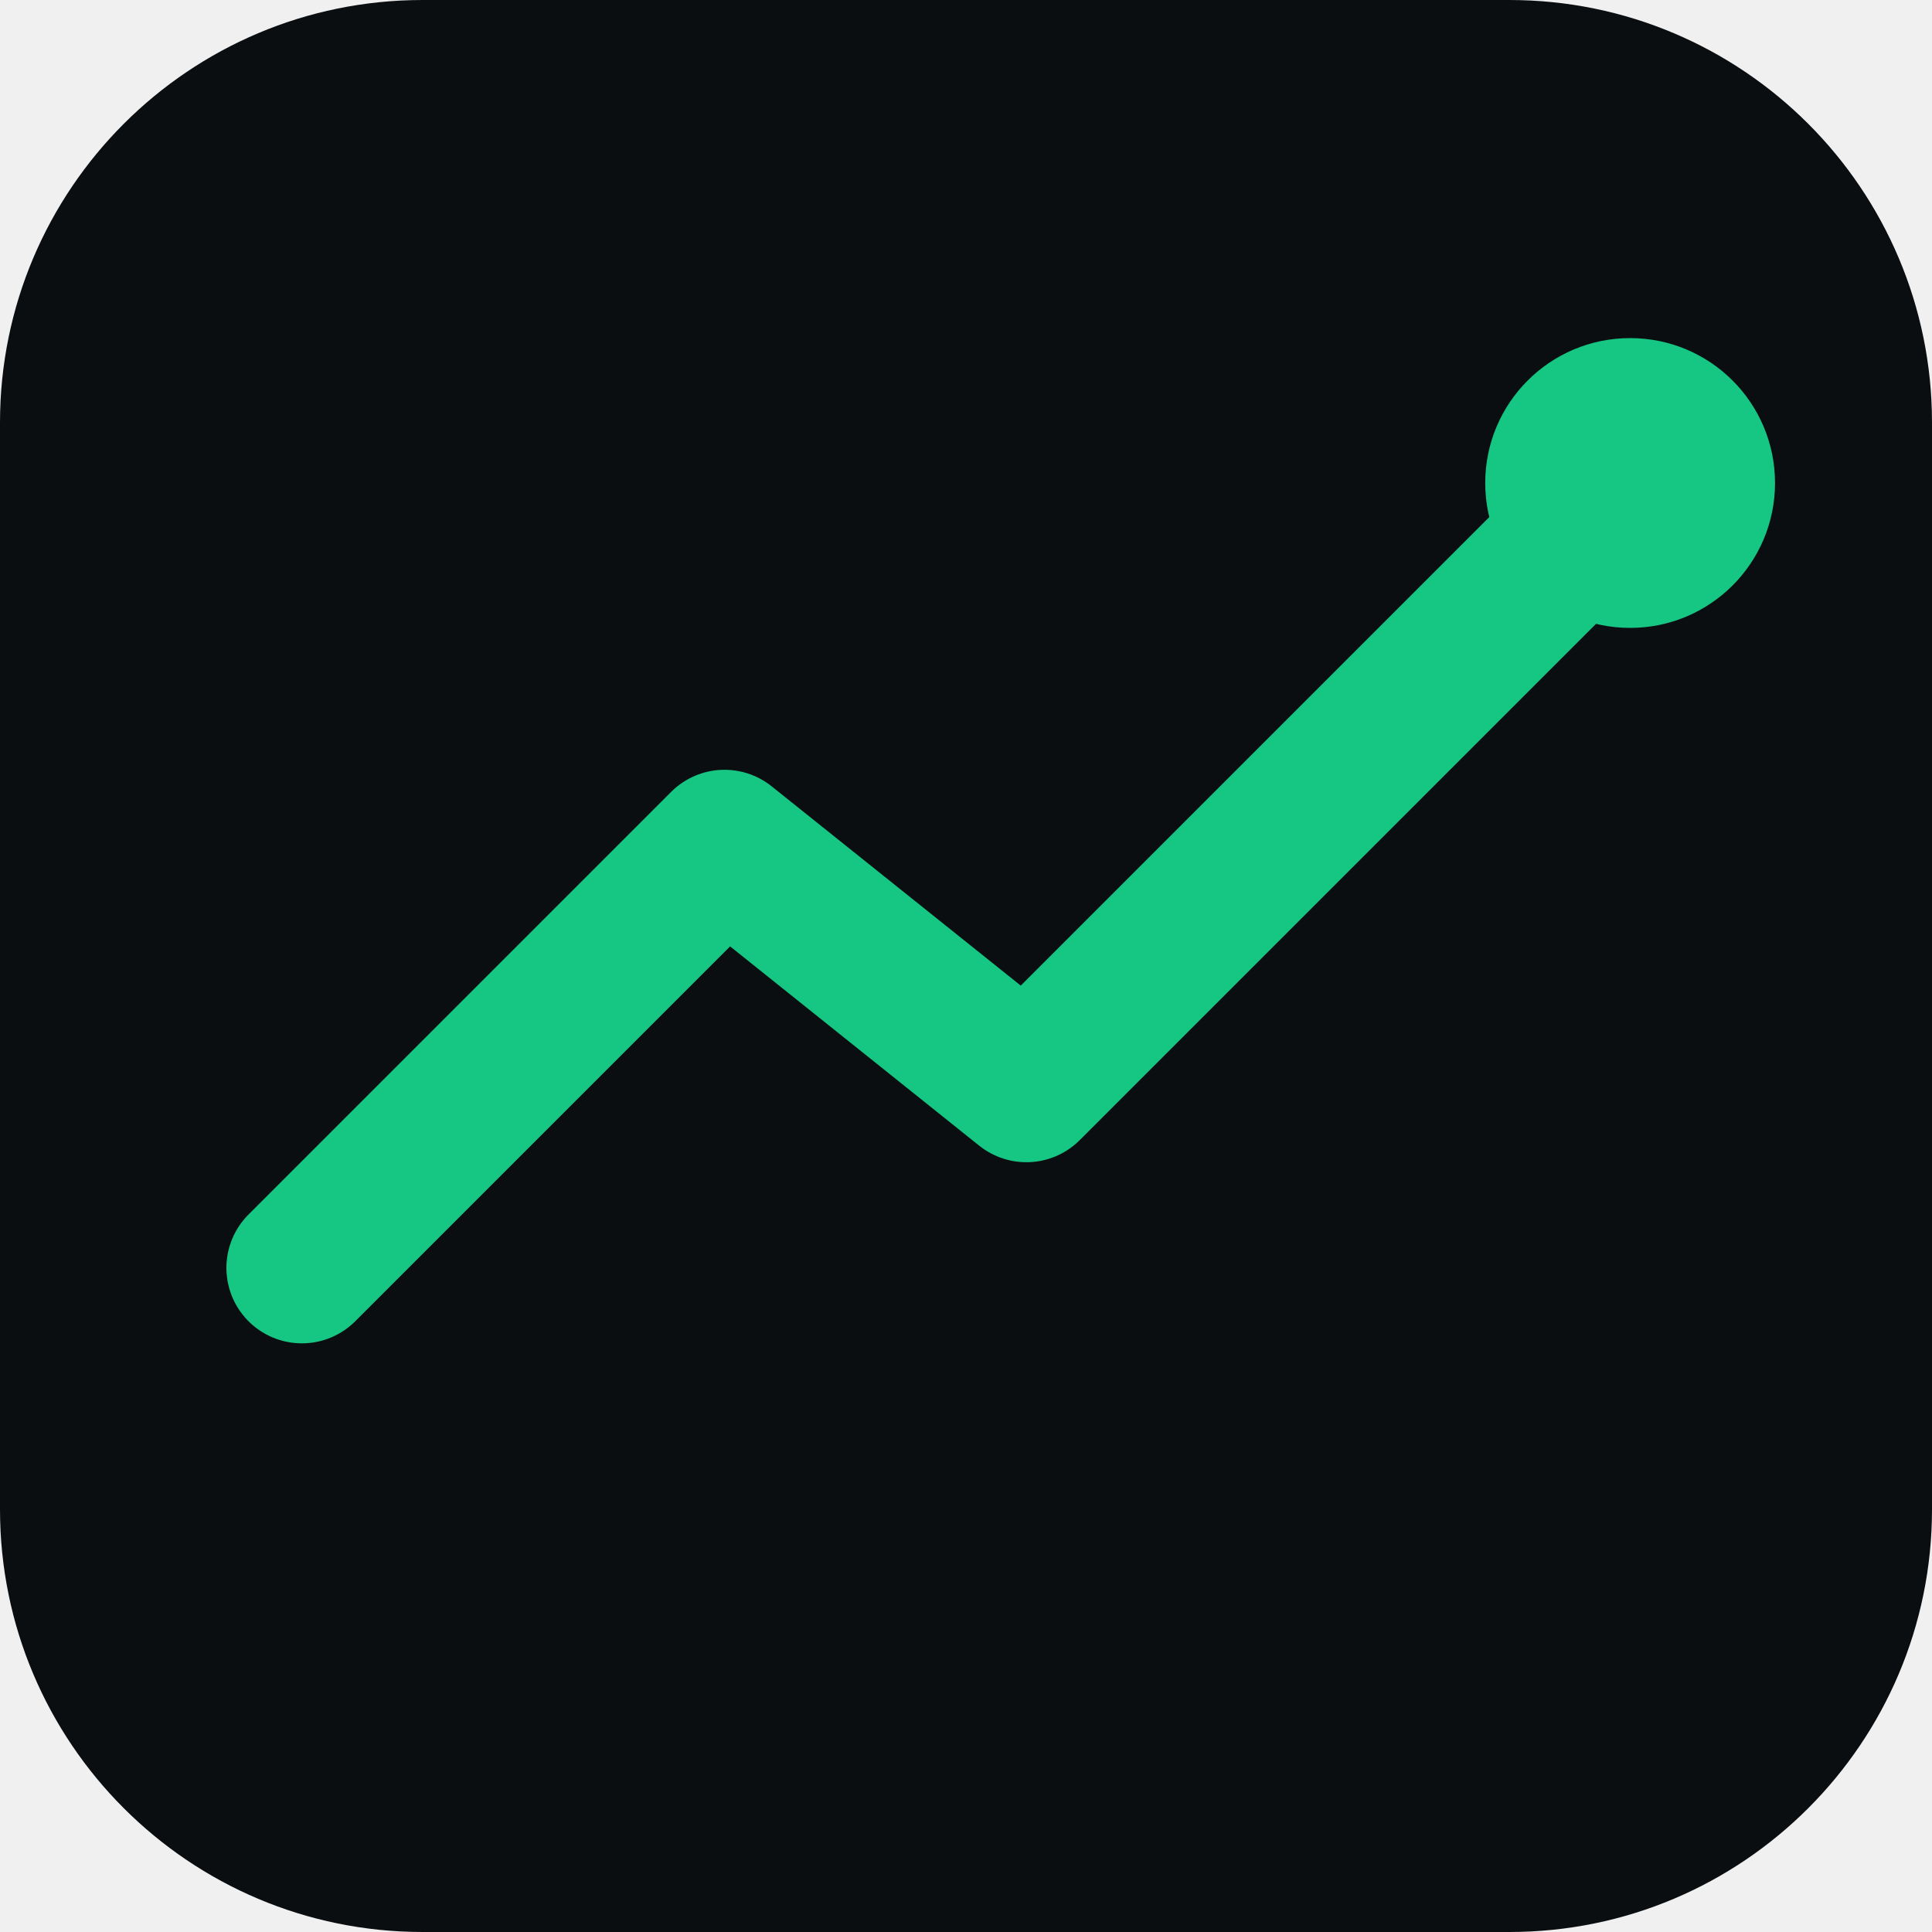
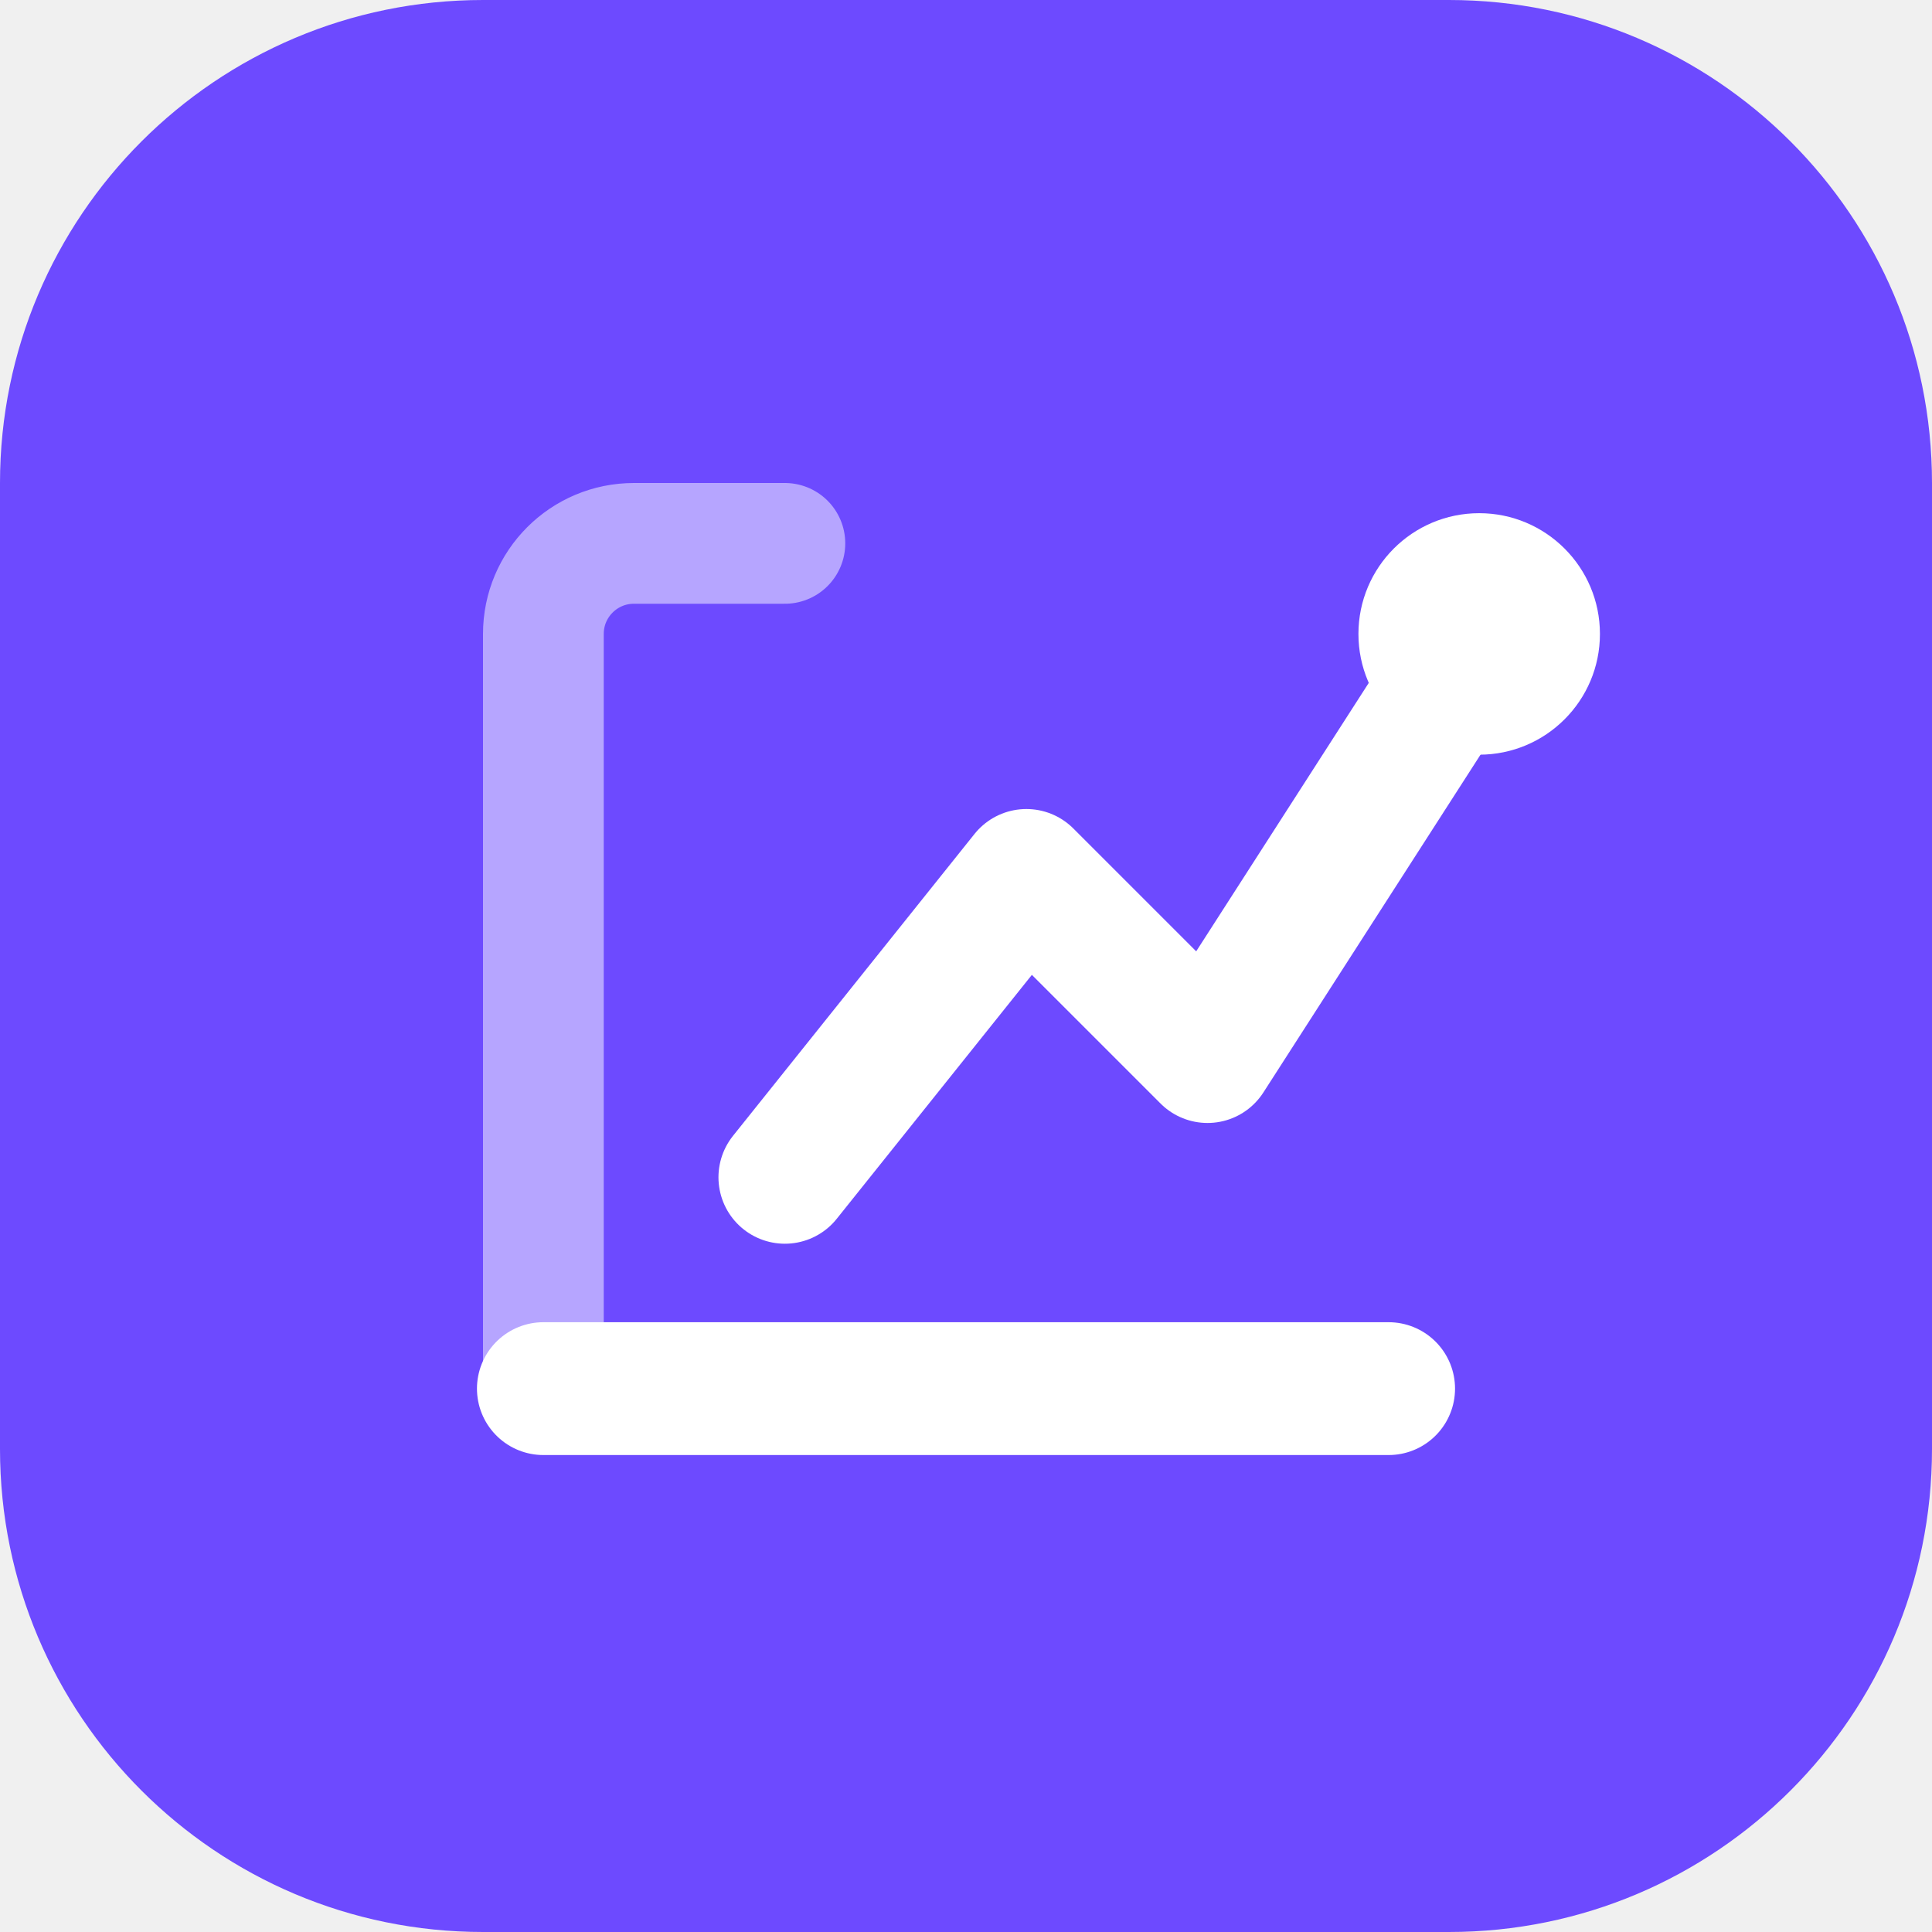
<svg xmlns="http://www.w3.org/2000/svg" viewBox="0 0 32 32">
-   <rect width="32" height="32" rx="7" fill="#0b0e11" />
-   <path d="M5 21 L12 14 L17 18 L27 8" fill="none" stroke="#16c784" stroke-width="2.5" stroke-linecap="round" stroke-linejoin="round" />
-   <circle cx="27" cy="8" r="2.4" fill="#16c784" />
+   <rect width="32" height="32" rx="8" fill="#6D4AFF" />
+   <path d="M9 23V10.5A1.5 1.5 0 0 1 10.5 9H13" fill="none" stroke="#fff" stroke-opacity=".5" stroke-width="2" stroke-linecap="round" />
+   <path d="M9 23h14M13 19.5l4-5 3 3 4.5-7" fill="none" stroke="#fff" stroke-width="2.2" stroke-linecap="round" stroke-linejoin="round" />
+   <circle cx="24.5" cy="10.5" r="2" fill="#fff" />
</svg>
